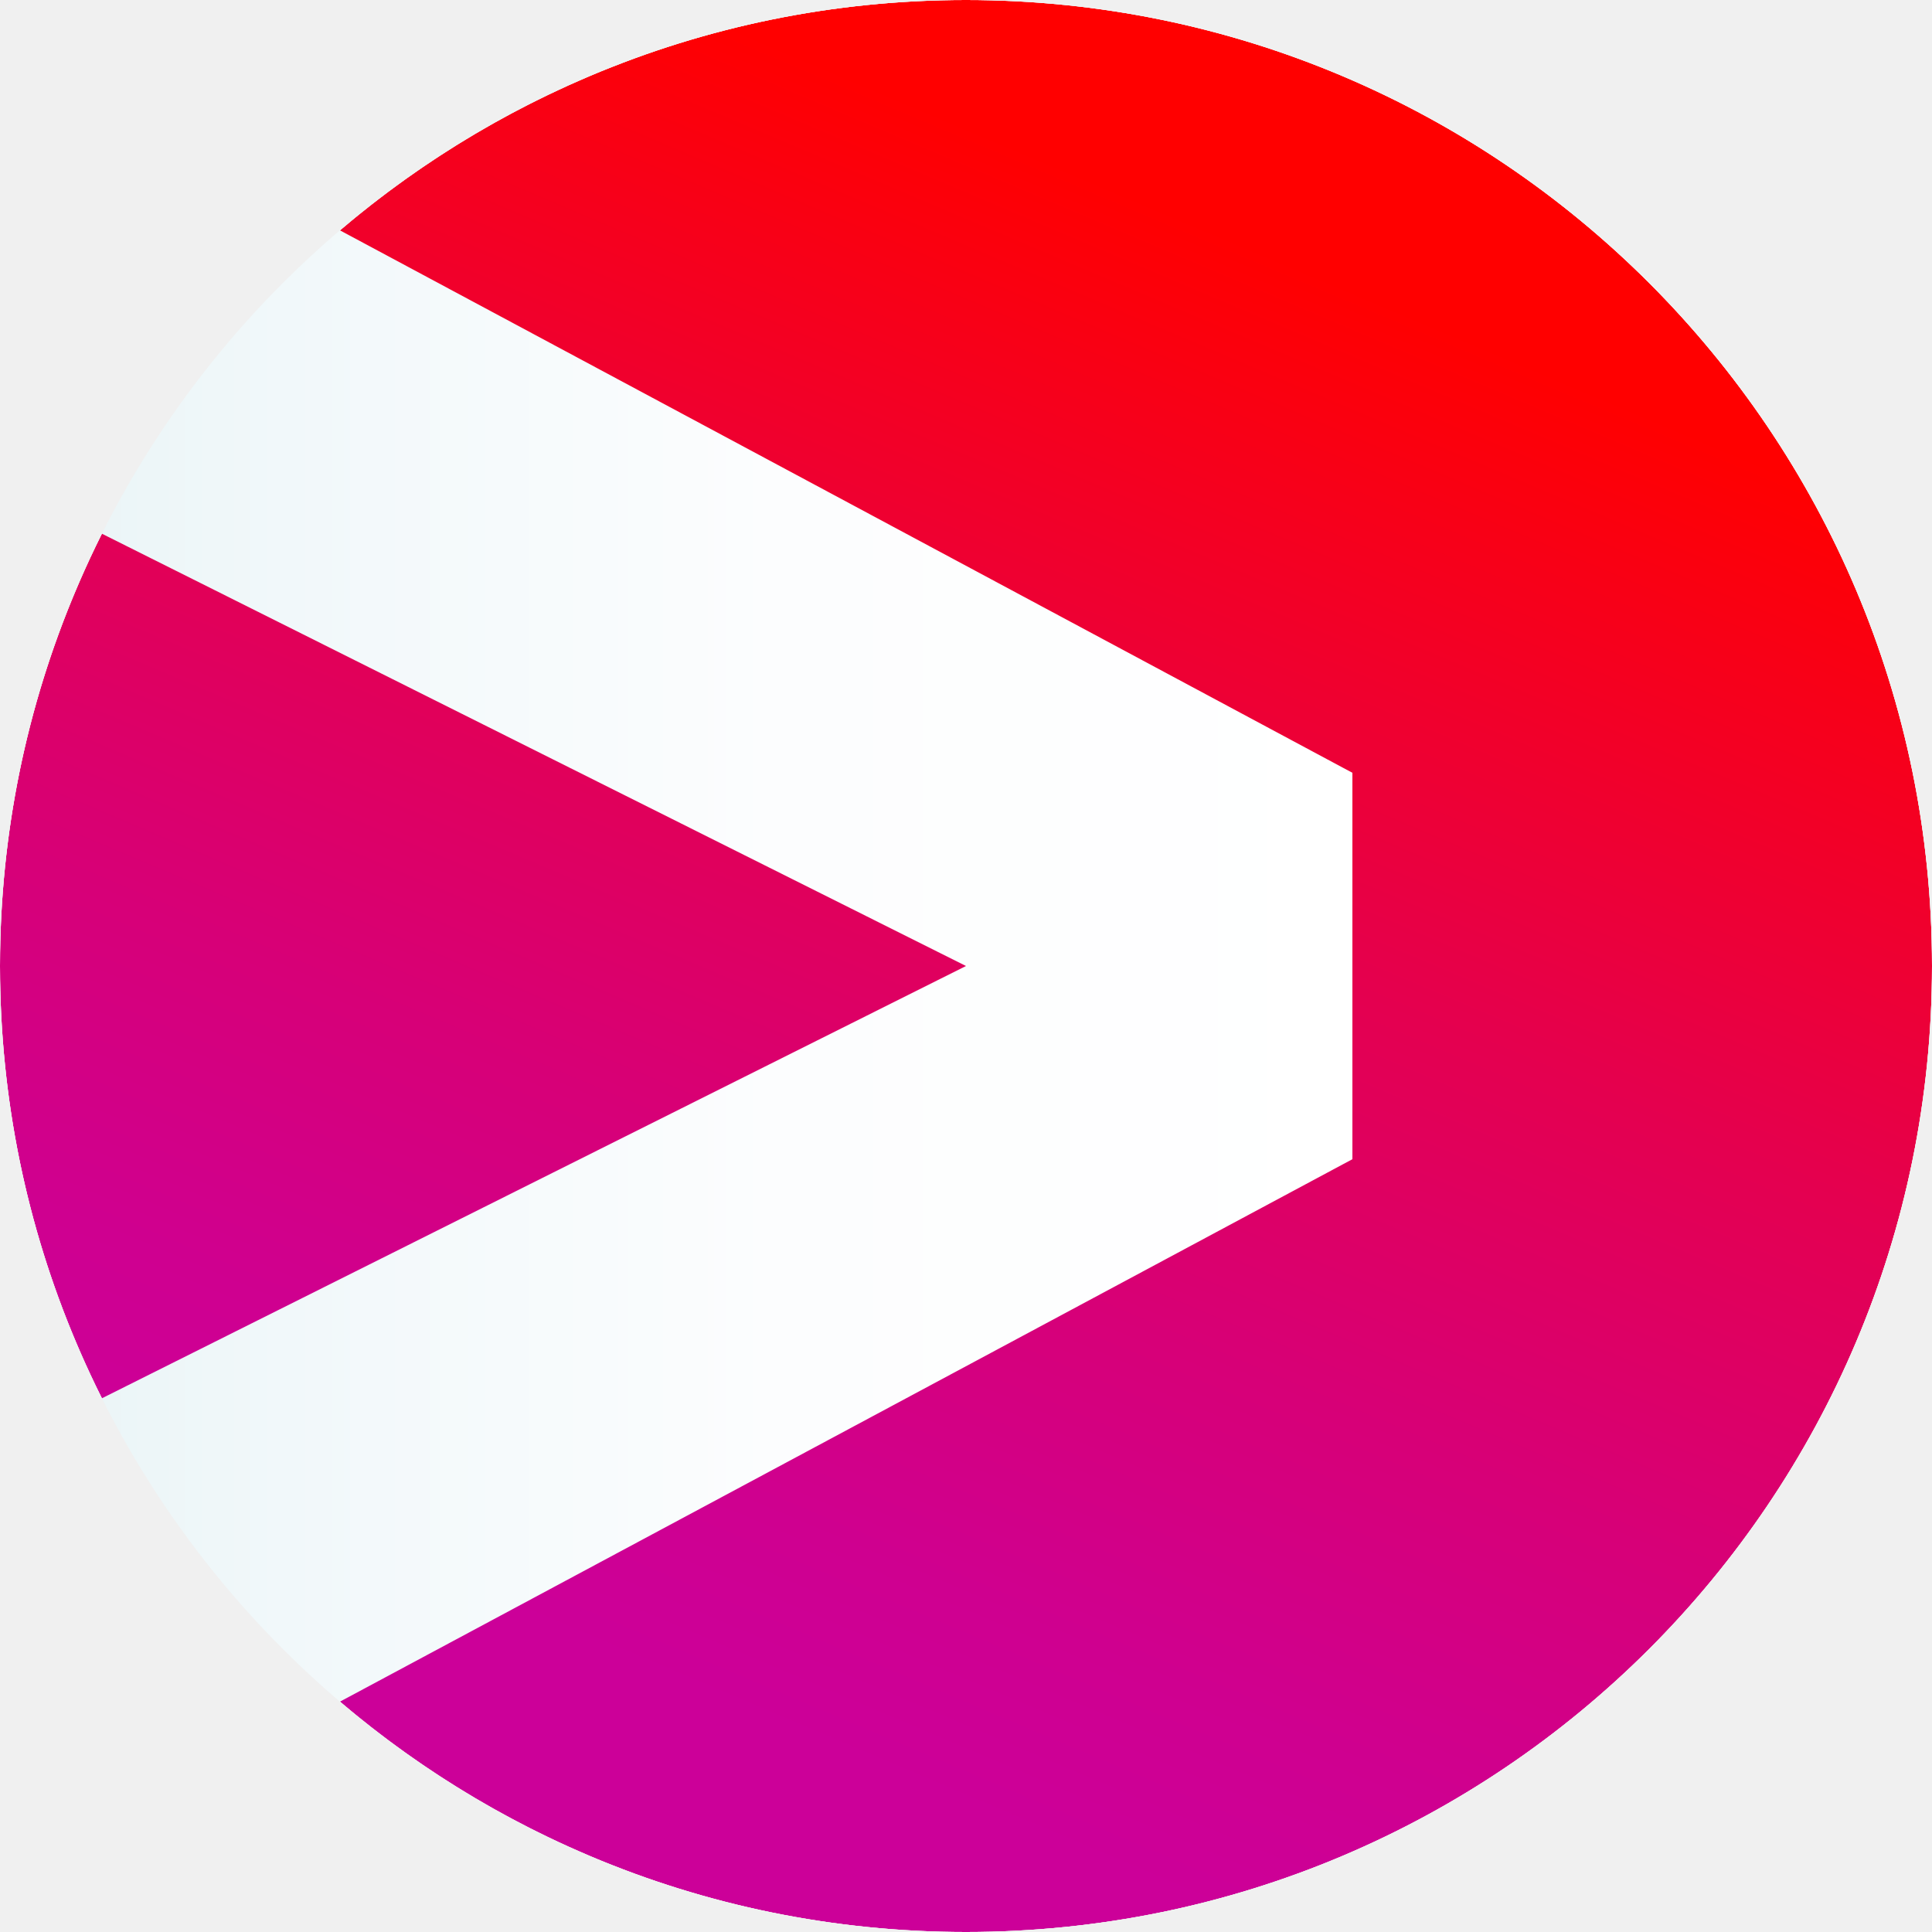
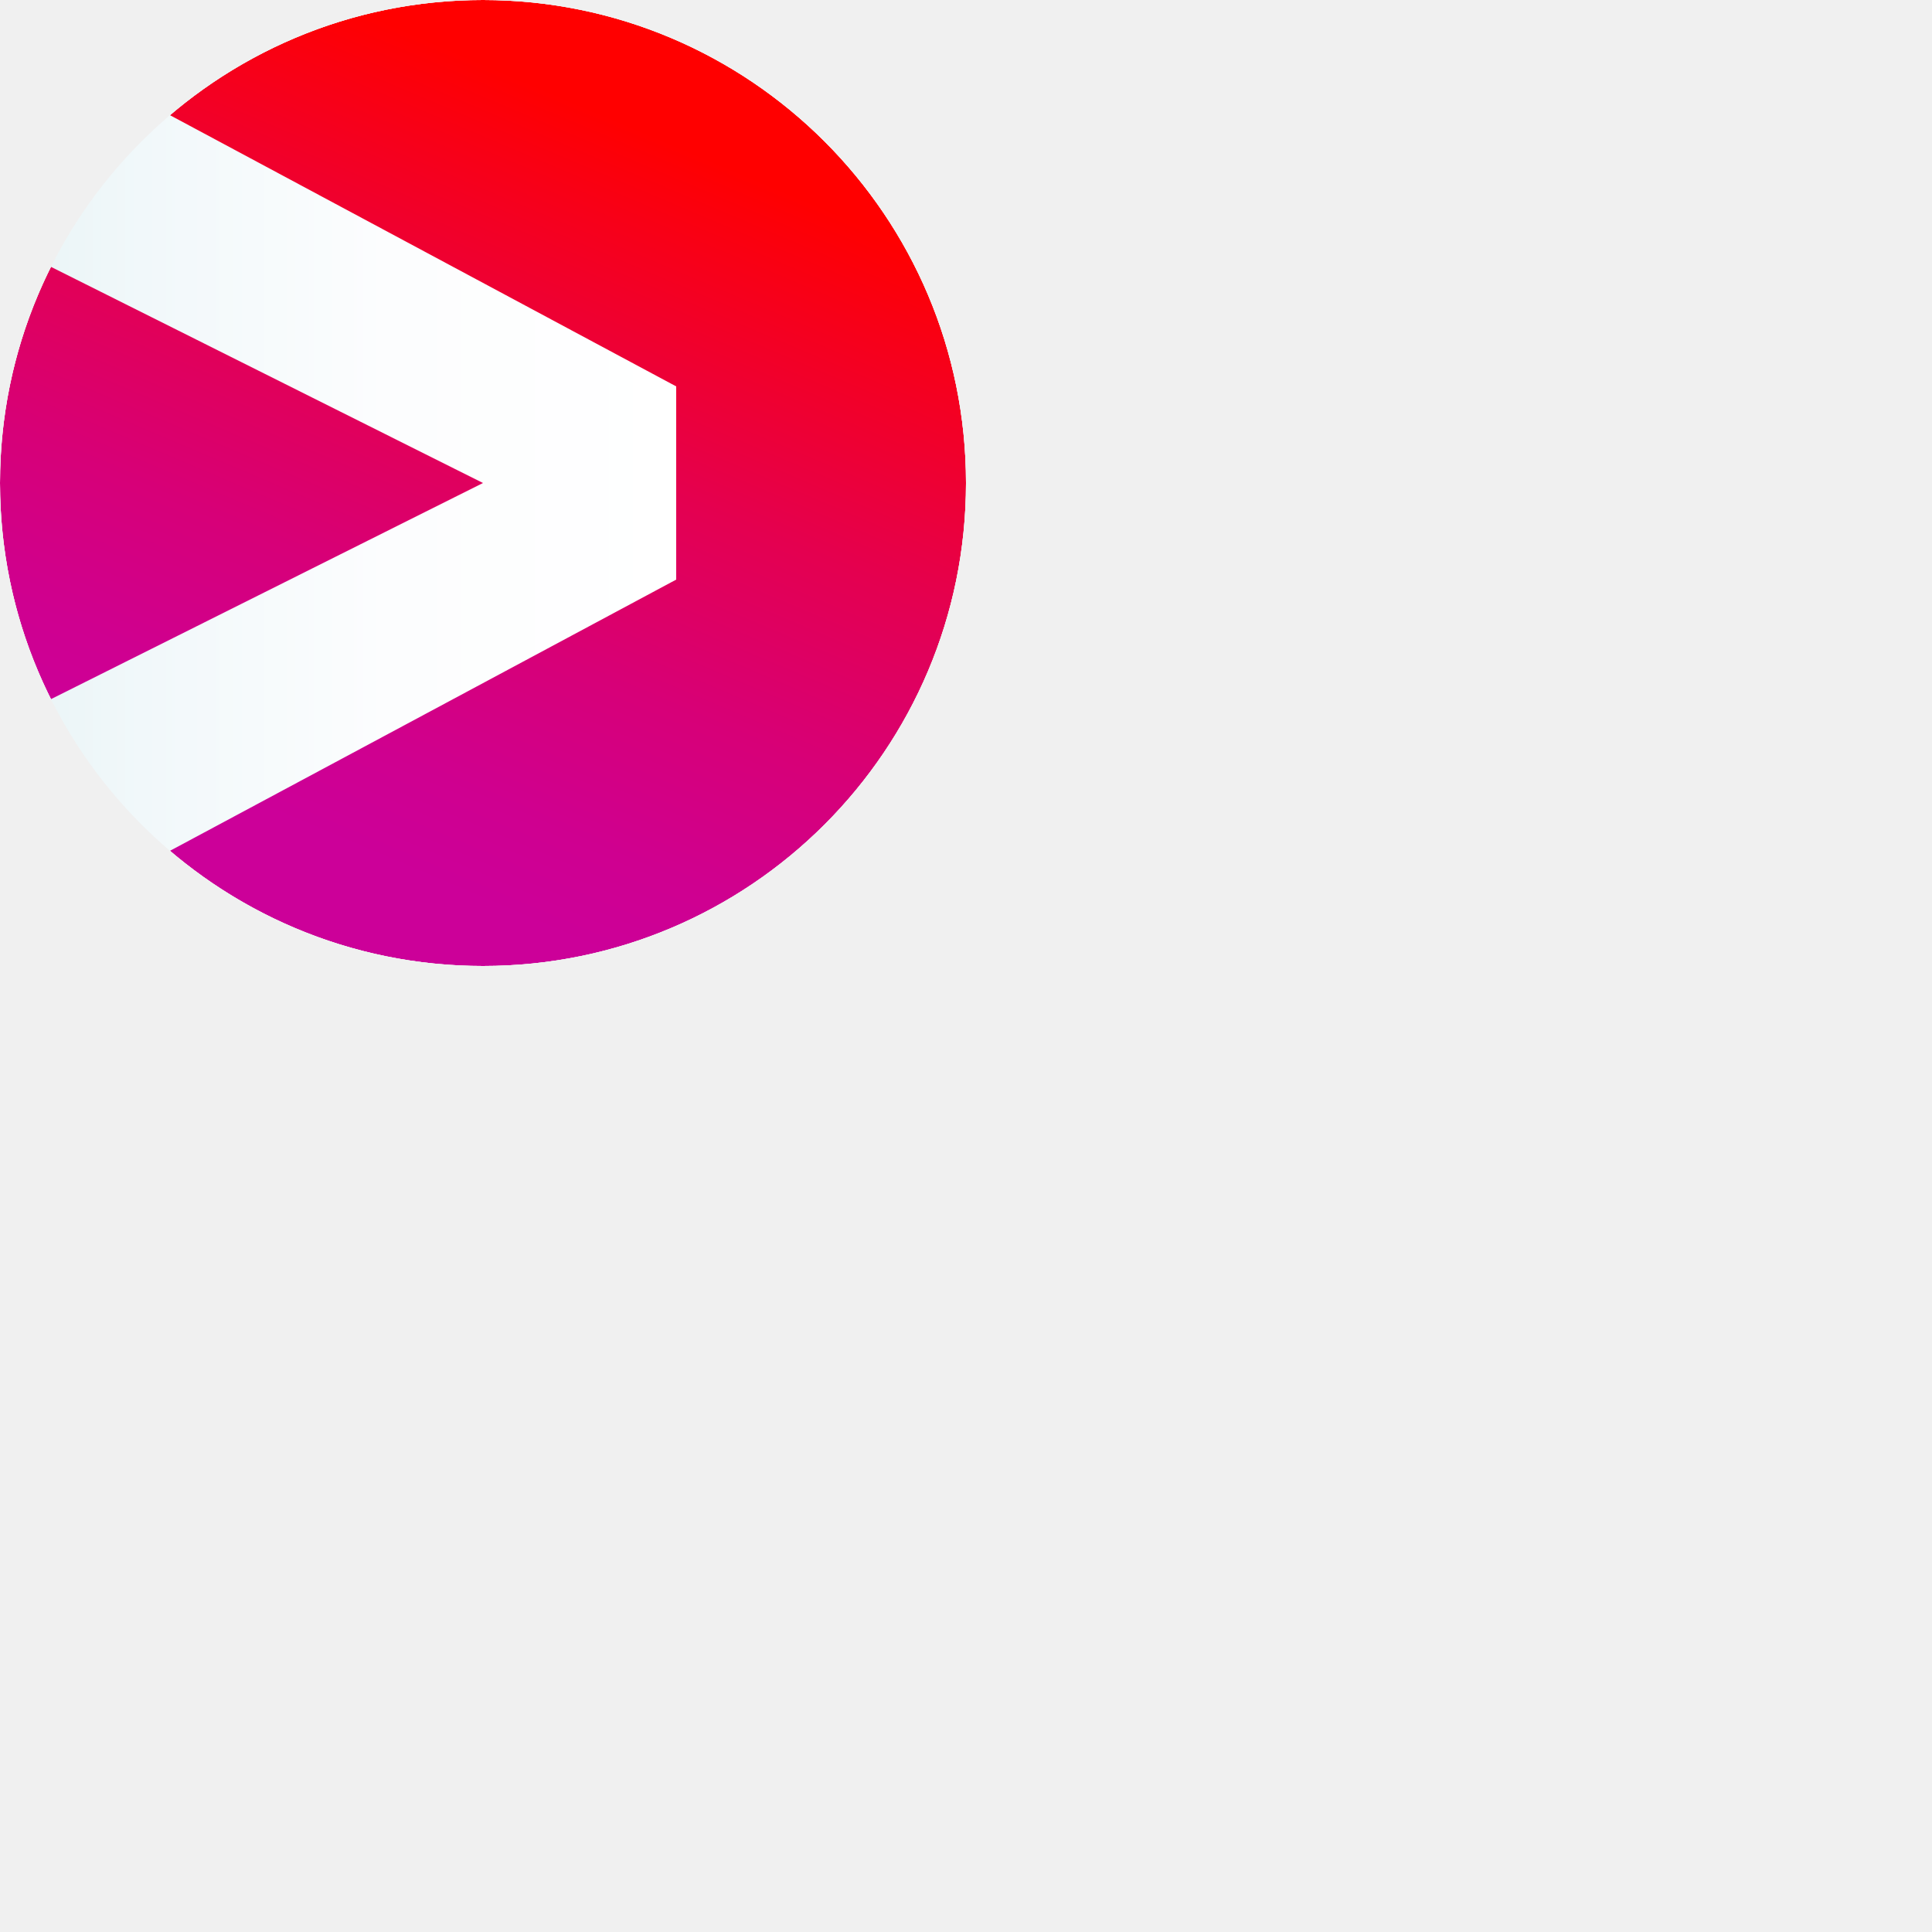
- <svg xmlns="http://www.w3.org/2000/svg" width="48" height="48" fill="none">
+ <svg xmlns="http://www.w3.org/2000/svg" width="96" height="96" fill="none">
  <mask id="a" maskUnits="userSpaceOnUse" x="0" y="0" width="48" height="48">
    <path fill-rule="evenodd" clip-rule="evenodd" d="M24 48c13.255 0 24-10.745 24-24S37.255 0 24 0 0 10.745 0 24s10.745 24 24 24z" fill="#fff" />
  </mask>
  <g mask="url(#a)">
    <path fill-rule="evenodd" clip-rule="evenodd" d="M33.574 18.913L8.495 5.487l-.132-.072-.12.107c-2.456 2.092-4.457 4.639-5.931 7.591l-.108.215.216.107L23.425 23.91 2.42 34.395l-.216.108.108.215c1.474 2.941 3.475 5.499 5.931 7.591l.12.108.144-.072L33.562 28.919l.096-.072.24-.143V19.14l-.24-.143-.084-.084z" fill="url(#paint0_linear)" />
    <mask id="b" maskUnits="userSpaceOnUse" x="0" y="0" width="48" height="48">
      <path fill-rule="evenodd" clip-rule="evenodd" d="M24 24L2.532 34.74C.912 31.5 0 27.864 0 24s.912-7.5 2.532-10.74L24 24zm0-24C18.06 0 12.636 2.16 8.448 5.724L33.6 19.2v9.6L8.448 42.276C12.636 45.84 18.06 48 24 48c13.26 0 24-10.74 24-24S37.26 0 24 0z" fill="#fff" />
    </mask>
    <g mask="url(#b)">
      <path fill-rule="evenodd" clip-rule="evenodd" d="M24 48c13.255 0 24-10.745 24-24S37.255 0 24 0 0 10.745 0 24s10.745 24 24 24z" fill="url(#paint1_linear)" />
    </g>
  </g>
  <defs>
    <linearGradient id="paint0_linear" x1="2.205" y1="42.417" x2="33.91" y2="42.417" gradientUnits="userSpaceOnUse">
      <stop stop-color="#EBF5F7" />
      <stop offset=".152" stop-color="#F1F8FA" />
      <stop offset=".538" stop-color="#FCFDFE" />
      <stop offset="1" stop-color="#fff" />
    </linearGradient>
    <linearGradient id="paint1_linear" x1="36.718" y1="55.478" x2="55.478" y2="11.282" gradientUnits="userSpaceOnUse">
      <stop offset=".1" stop-color="#C09" />
      <stop offset=".199" stop-color="#CF0090" />
      <stop offset=".36" stop-color="#D70078" />
      <stop offset=".564" stop-color="#E40050" />
      <stop offset=".799" stop-color="#F70019" />
      <stop offset=".9" stop-color="red" />
    </linearGradient>
  </defs>
</svg>
